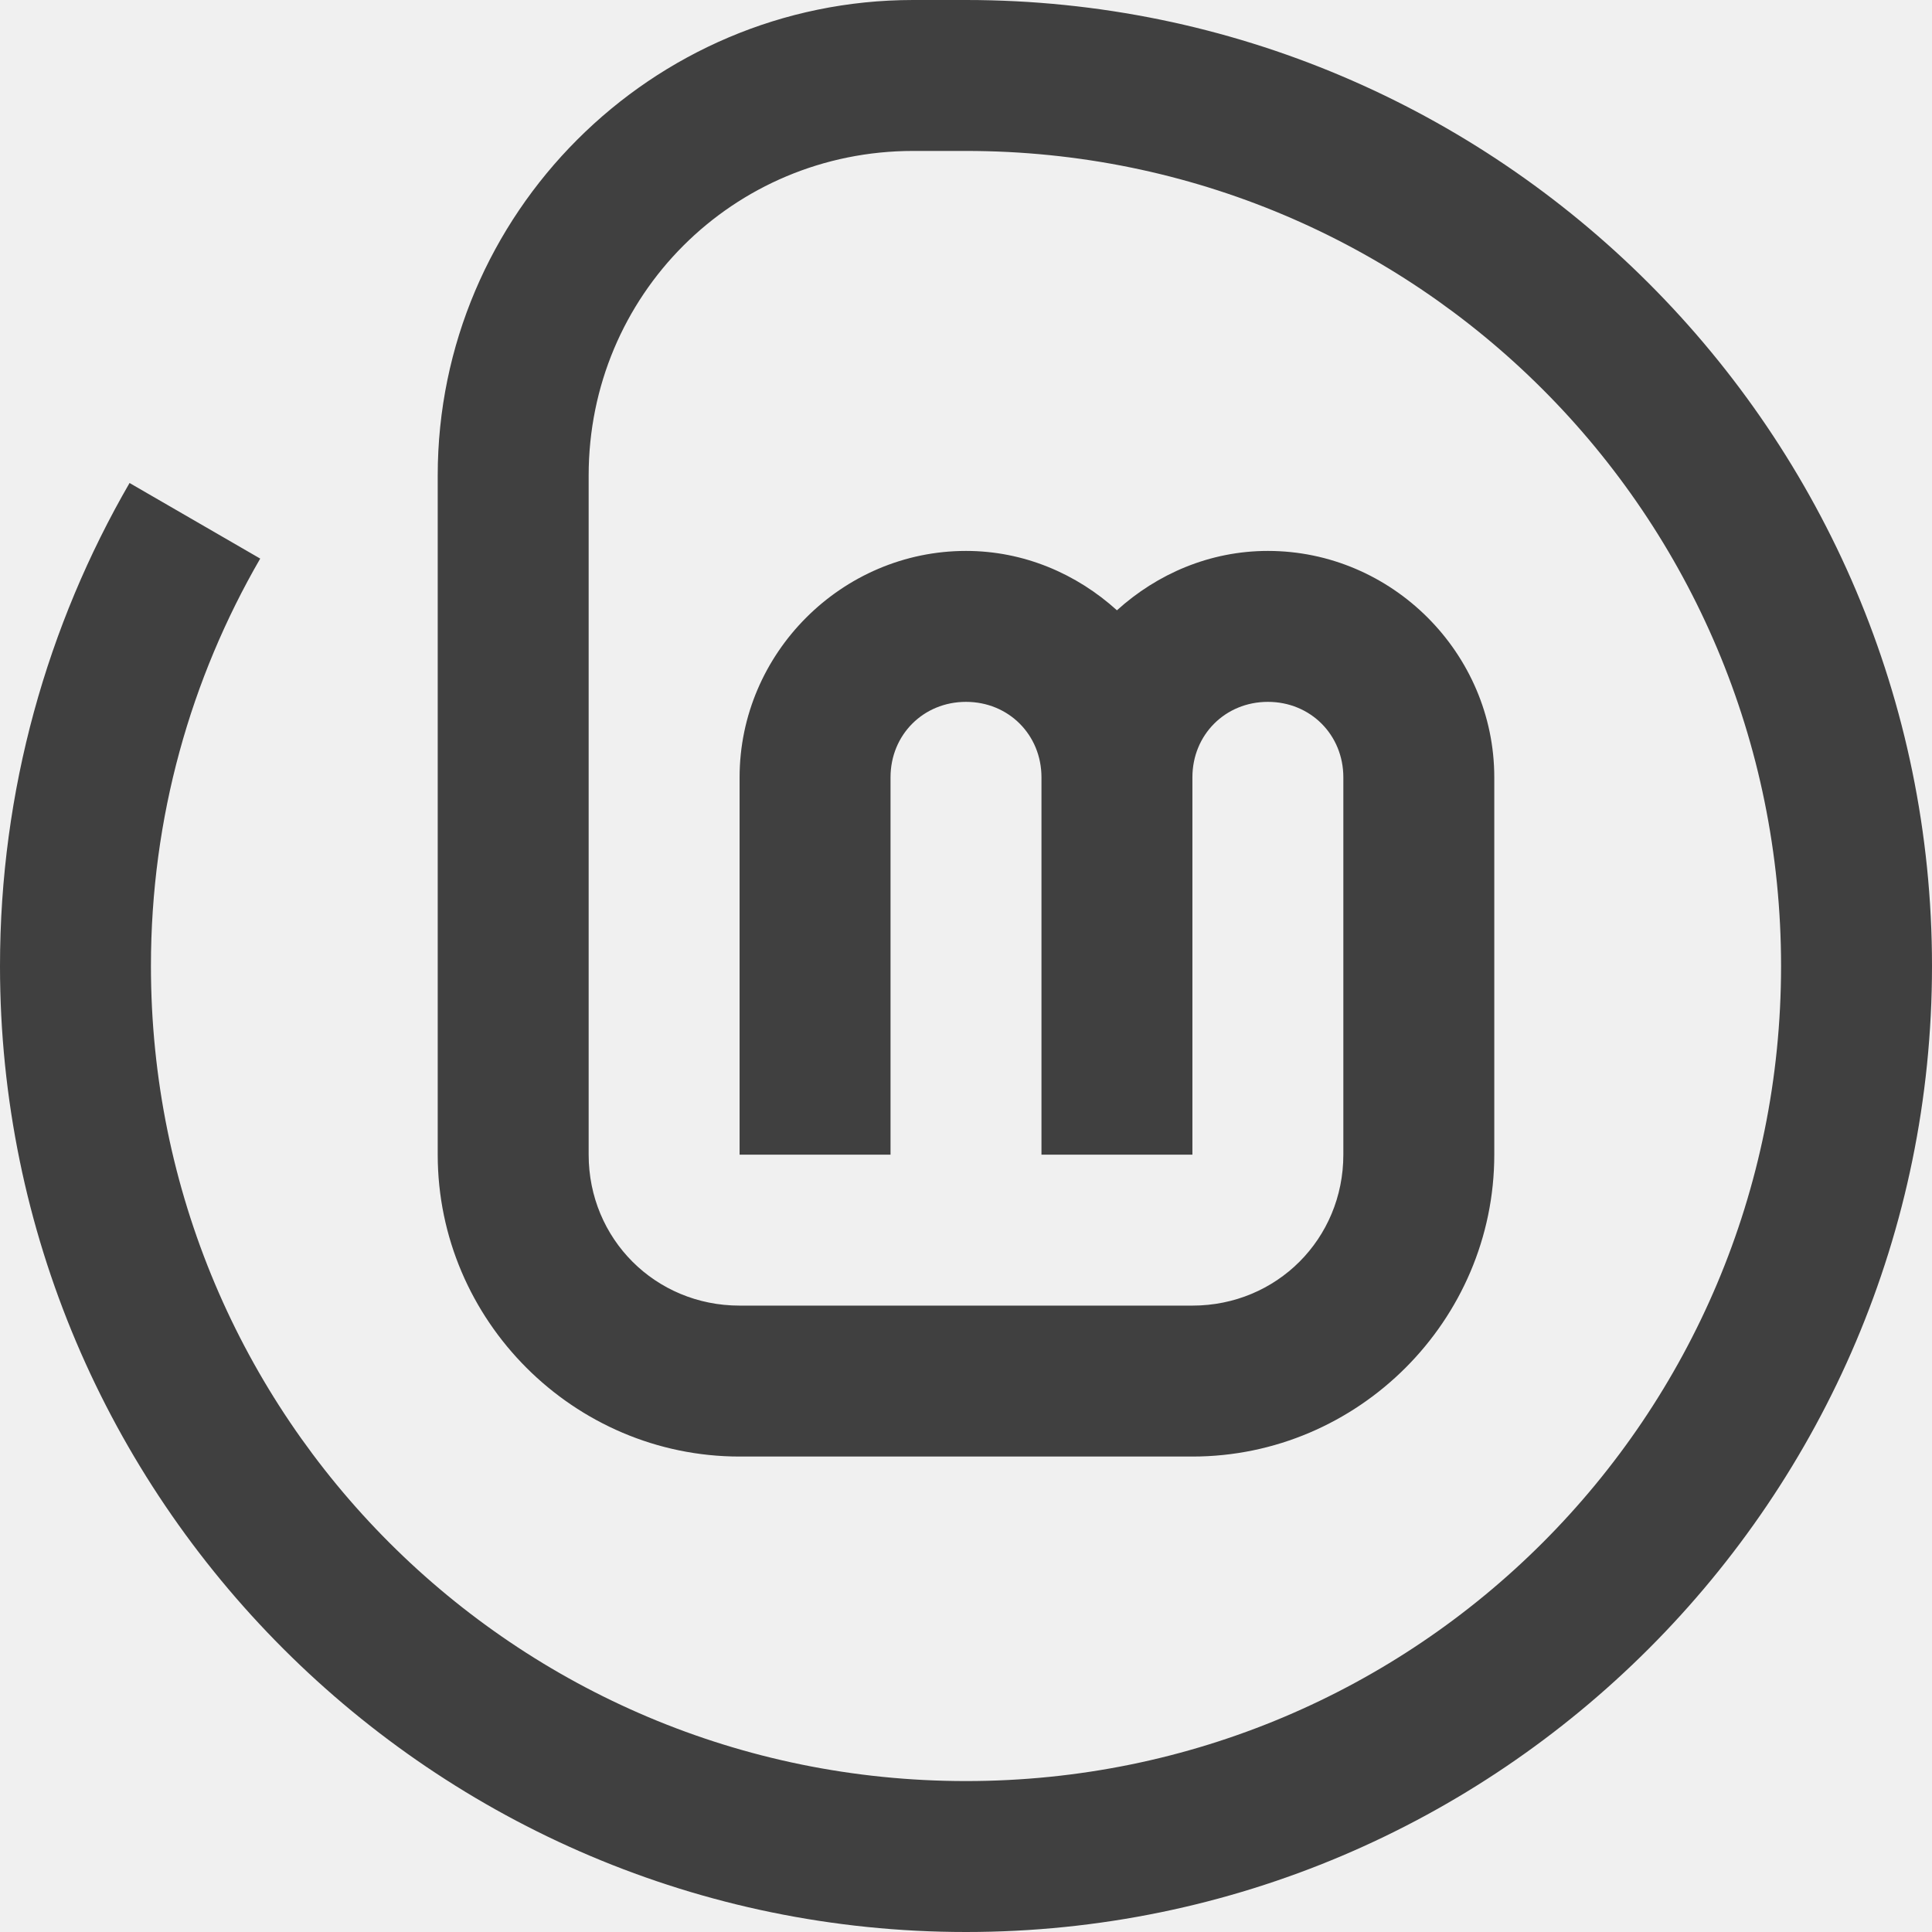
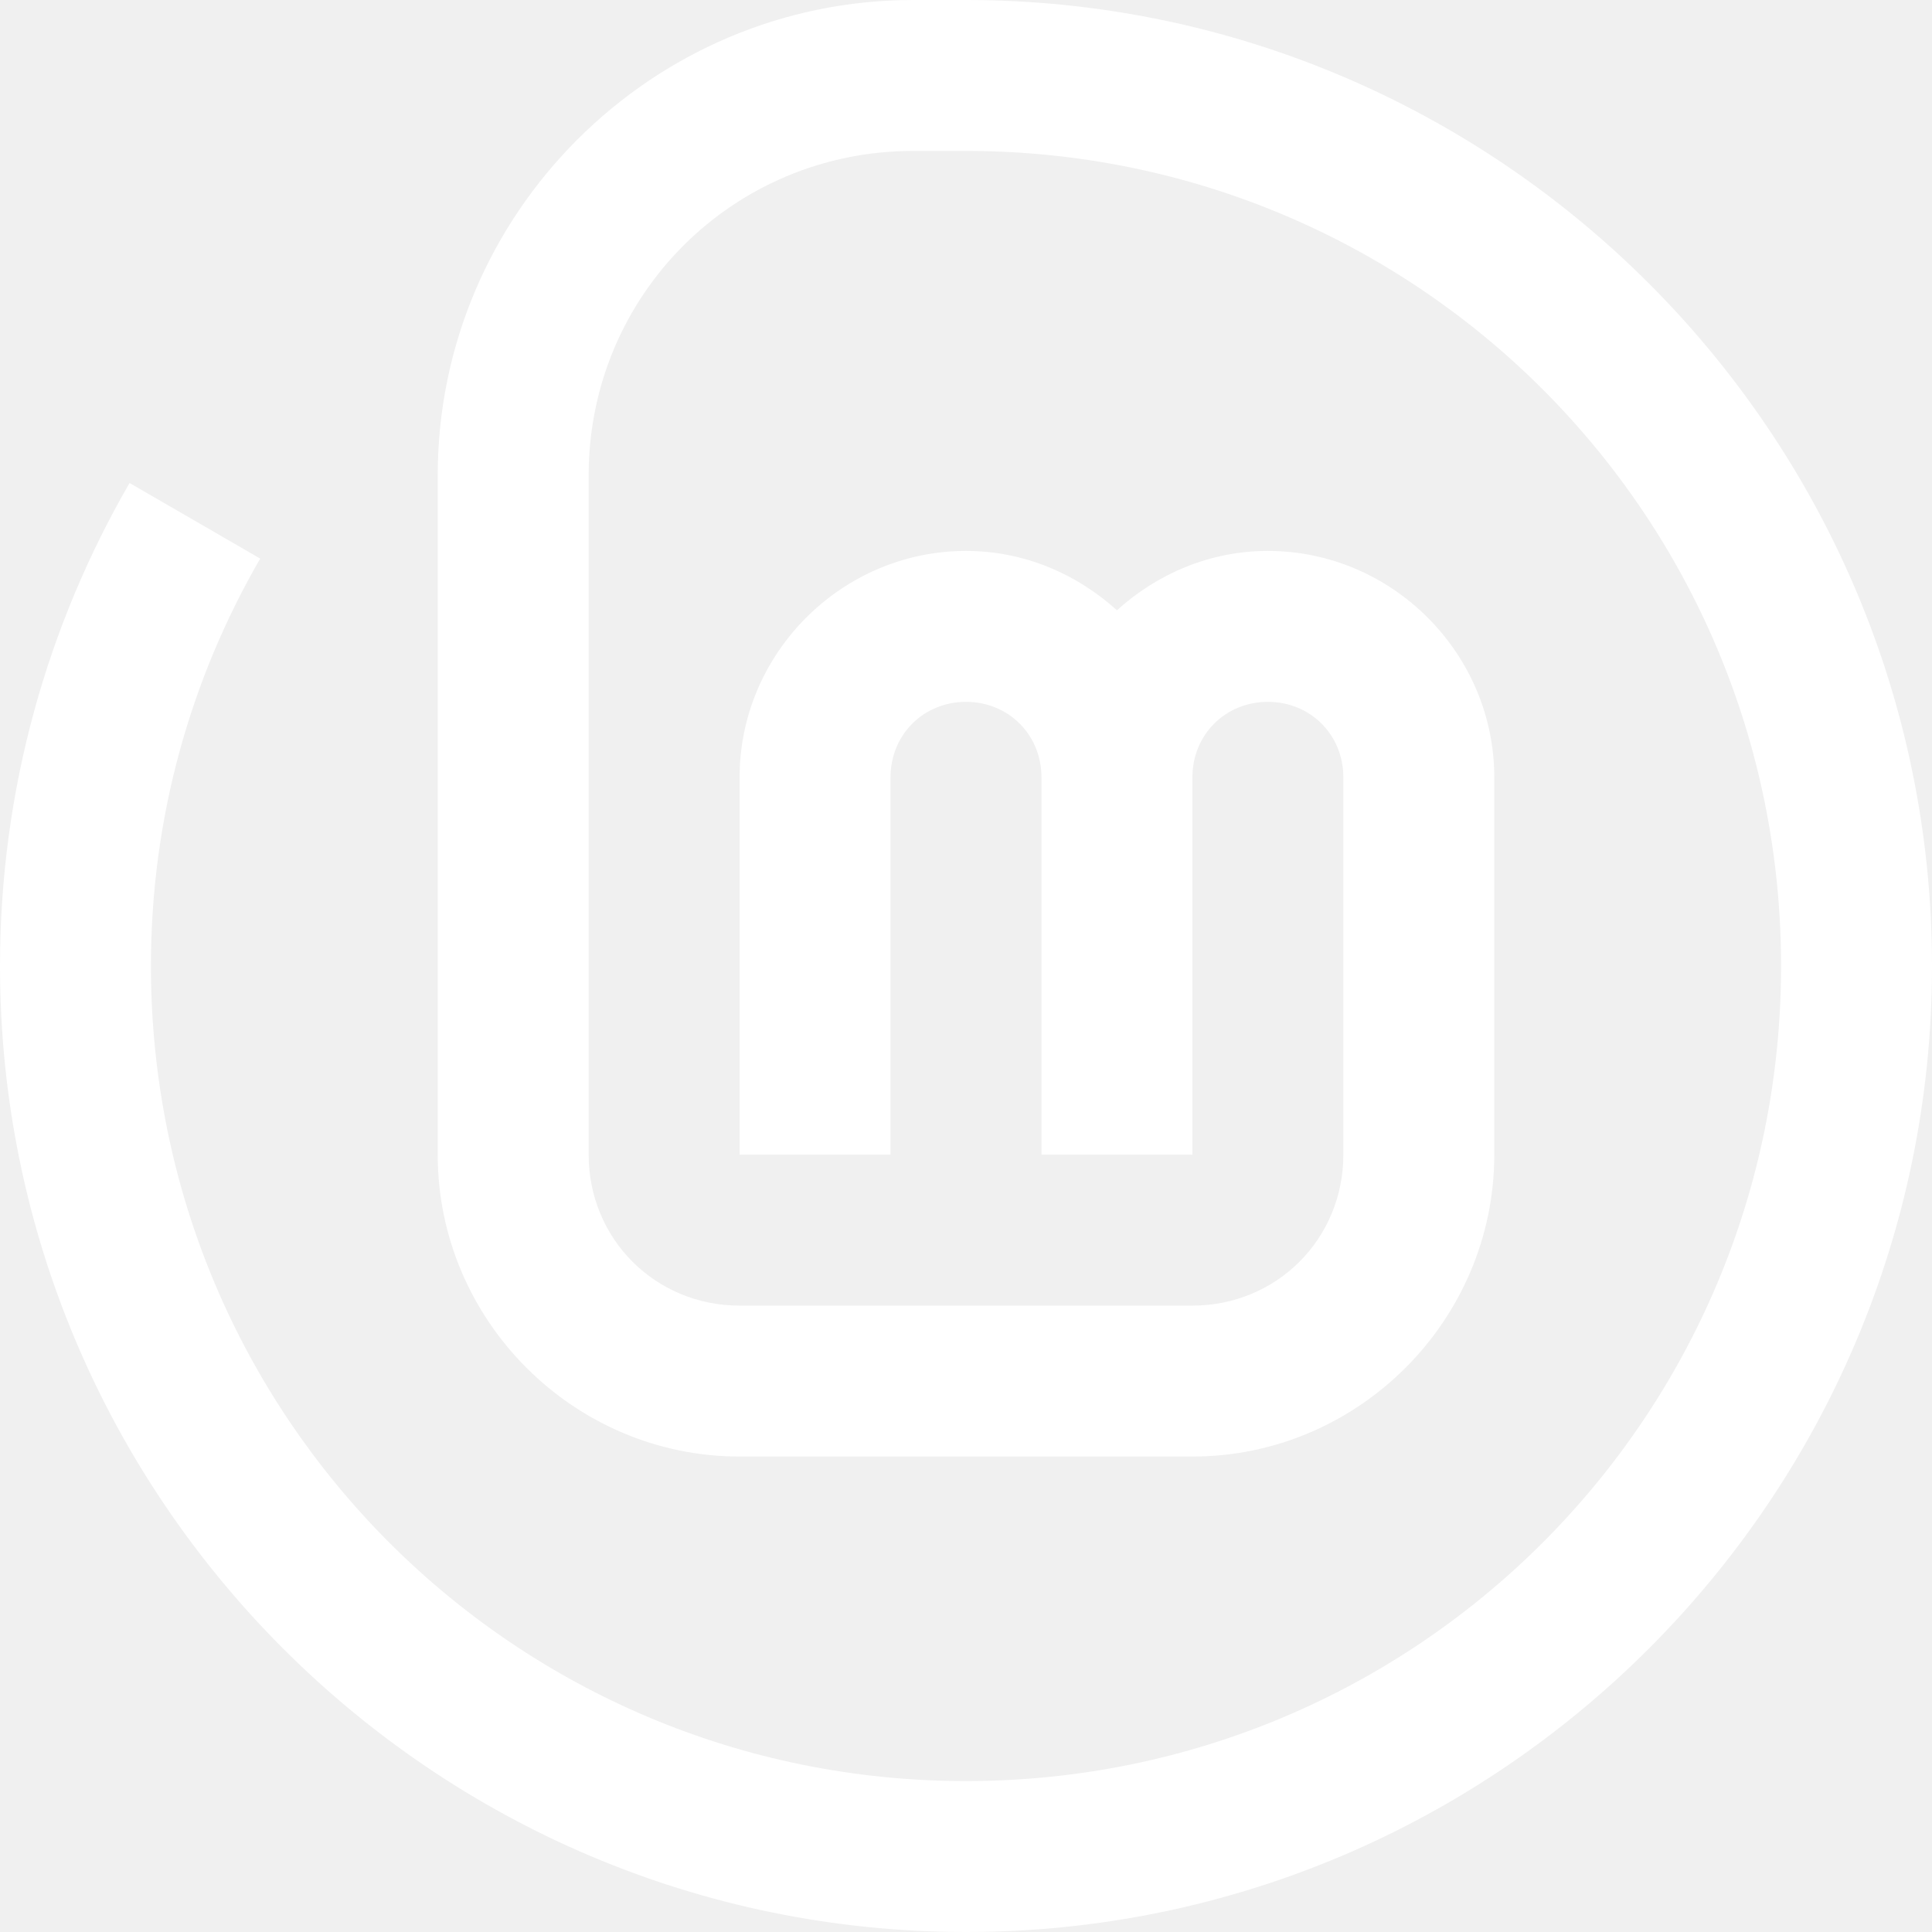
<svg xmlns="http://www.w3.org/2000/svg" width="256" height="256" viewBox="0 0 256 256" id="svg2" version="1.1">
  <defs id="defs4" />
  <g id="layer1">
-     <path style="color:#000000;fill:#404040;fill-opacity:1;stroke:none;stroke-width:0;-inkscape-stroke:none" d="M 121,0 C 86.325,0 58,28.325 58,63 v 90 c 0,21.973 18.027,40 40,40 h 60 c 21.973,0 40,-18.027 40,-40 v -50 c 0,-16.45 -13.55,-30 -30,-30 -7.685,0 -14.667,3.039 -20,7.867 C 142.667,76.039 135.685,73 128,73 111.55,73 98,86.55 98,103 v 50 h 20 v -50 c 0,-5.641 4.359,-10 10,-10 5.641,0 10,4.359 10,10 v 50 h 20 v -50 c 0,-5.641 4.359,-10 10,-10 5.641,0 10,4.359 10,10 v 50 c 0,11.164 -8.836,20 -20,20 H 98 C 86.836,173 78,164.164 78,153 V 63 C 78,39.133 97.133,20 121,20 h 7 c 59.765,0 108,48.235 108,108 0,59.765 -48.235,108 -108,108 C 68.235,236 20,187.765 20,128 20,108.295 25.281,89.912 34.479,74.016 L 17.166,64 C 6.276,82.821 0,104.711 0,128 0,198.574 57.426,256 128,256 198.574,256 256,198.574 256,128 256,57.426 198.574,0 128,0 Z" id="path4193" />
+     <path style="color:#000000;fill:#ffffff;fill-opacity:1;stroke:none;stroke-width:0;-inkscape-stroke:none" d="M 121,0 C 86.325,0 58,28.325 58,63 v 90 c 0,21.973 18.027,40 40,40 h 60 c 21.973,0 40,-18.027 40,-40 v -50 c 0,-16.45 -13.55,-30 -30,-30 -7.685,0 -14.667,3.039 -20,7.867 C 142.667,76.039 135.685,73 128,73 111.55,73 98,86.55 98,103 v 50 h 20 v -50 c 0,-5.641 4.359,-10 10,-10 5.641,0 10,4.359 10,10 v 50 h 20 v -50 c 0,-5.641 4.359,-10 10,-10 5.641,0 10,4.359 10,10 v 50 c 0,11.164 -8.836,20 -20,20 H 98 C 86.836,173 78,164.164 78,153 V 63 C 78,39.133 97.133,20 121,20 h 7 c 59.765,0 108,48.235 108,108 0,59.765 -48.235,108 -108,108 C 68.235,236 20,187.765 20,128 20,108.295 25.281,89.912 34.479,74.016 L 17.166,64 C 6.276,82.821 0,104.711 0,128 0,198.574 57.426,256 128,256 198.574,256 256,198.574 256,128 256,57.426 198.574,0 128,0 Z" id="path4193" />
  </g>
</svg>
